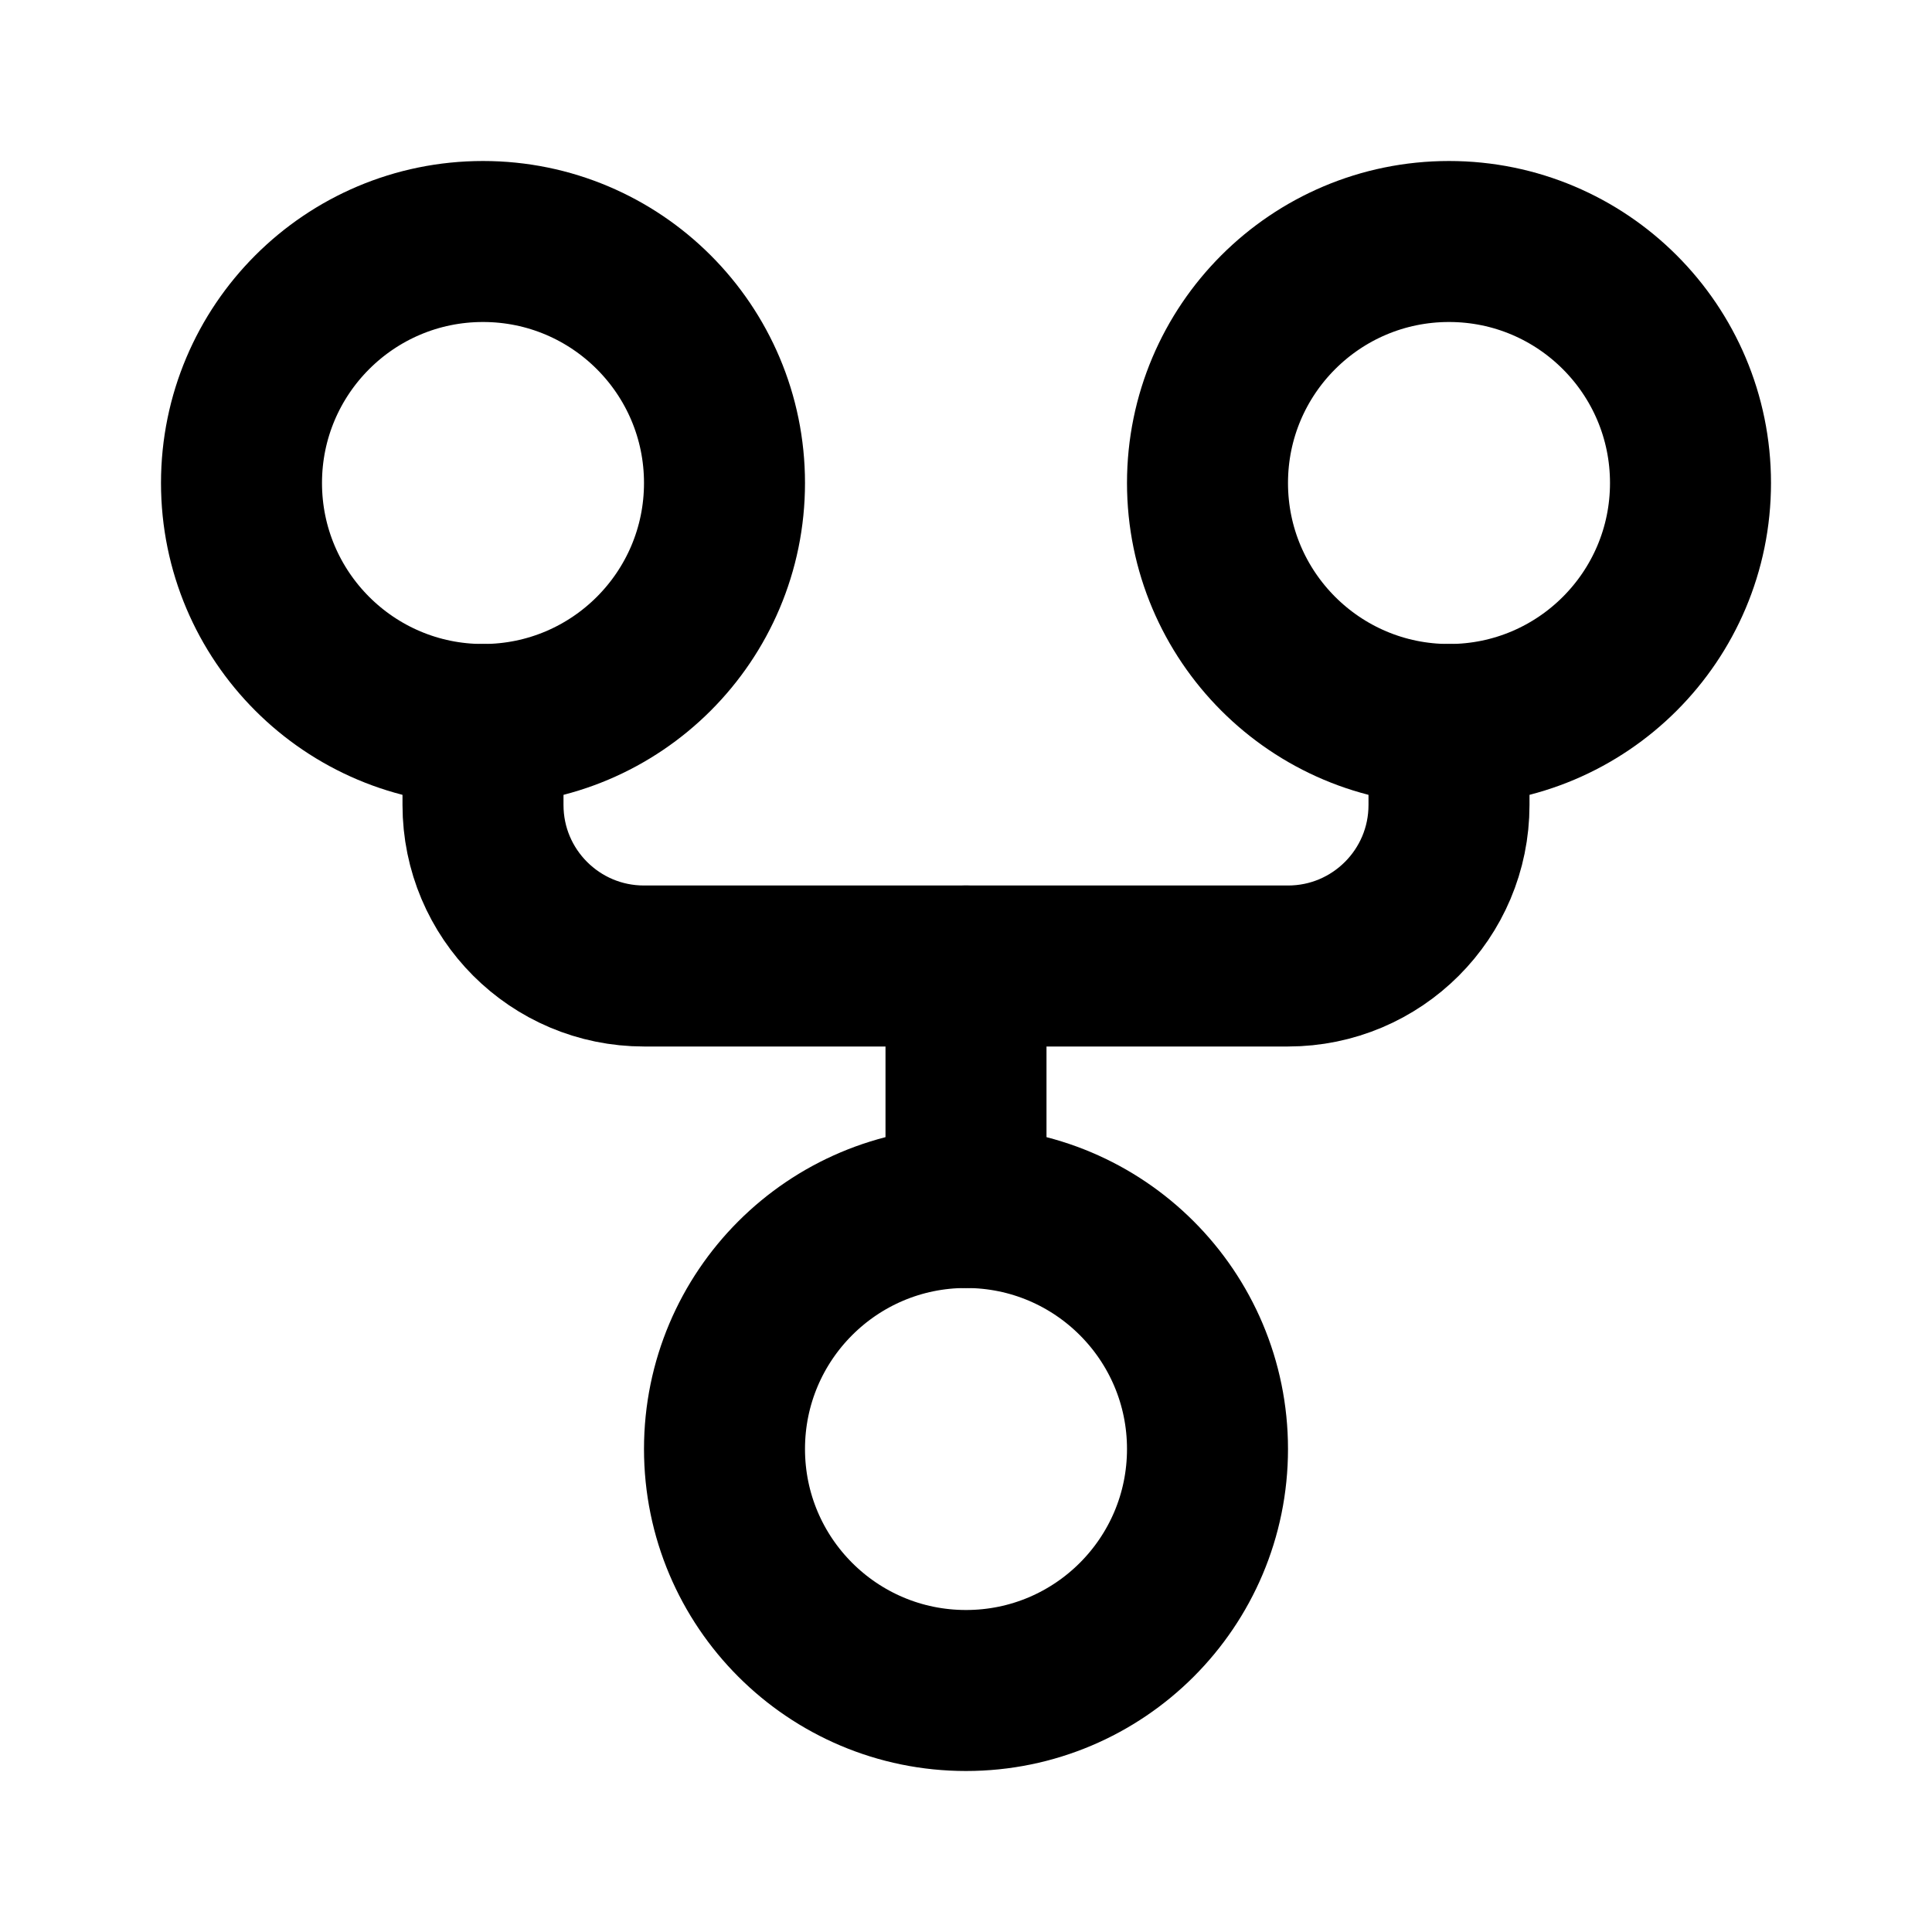
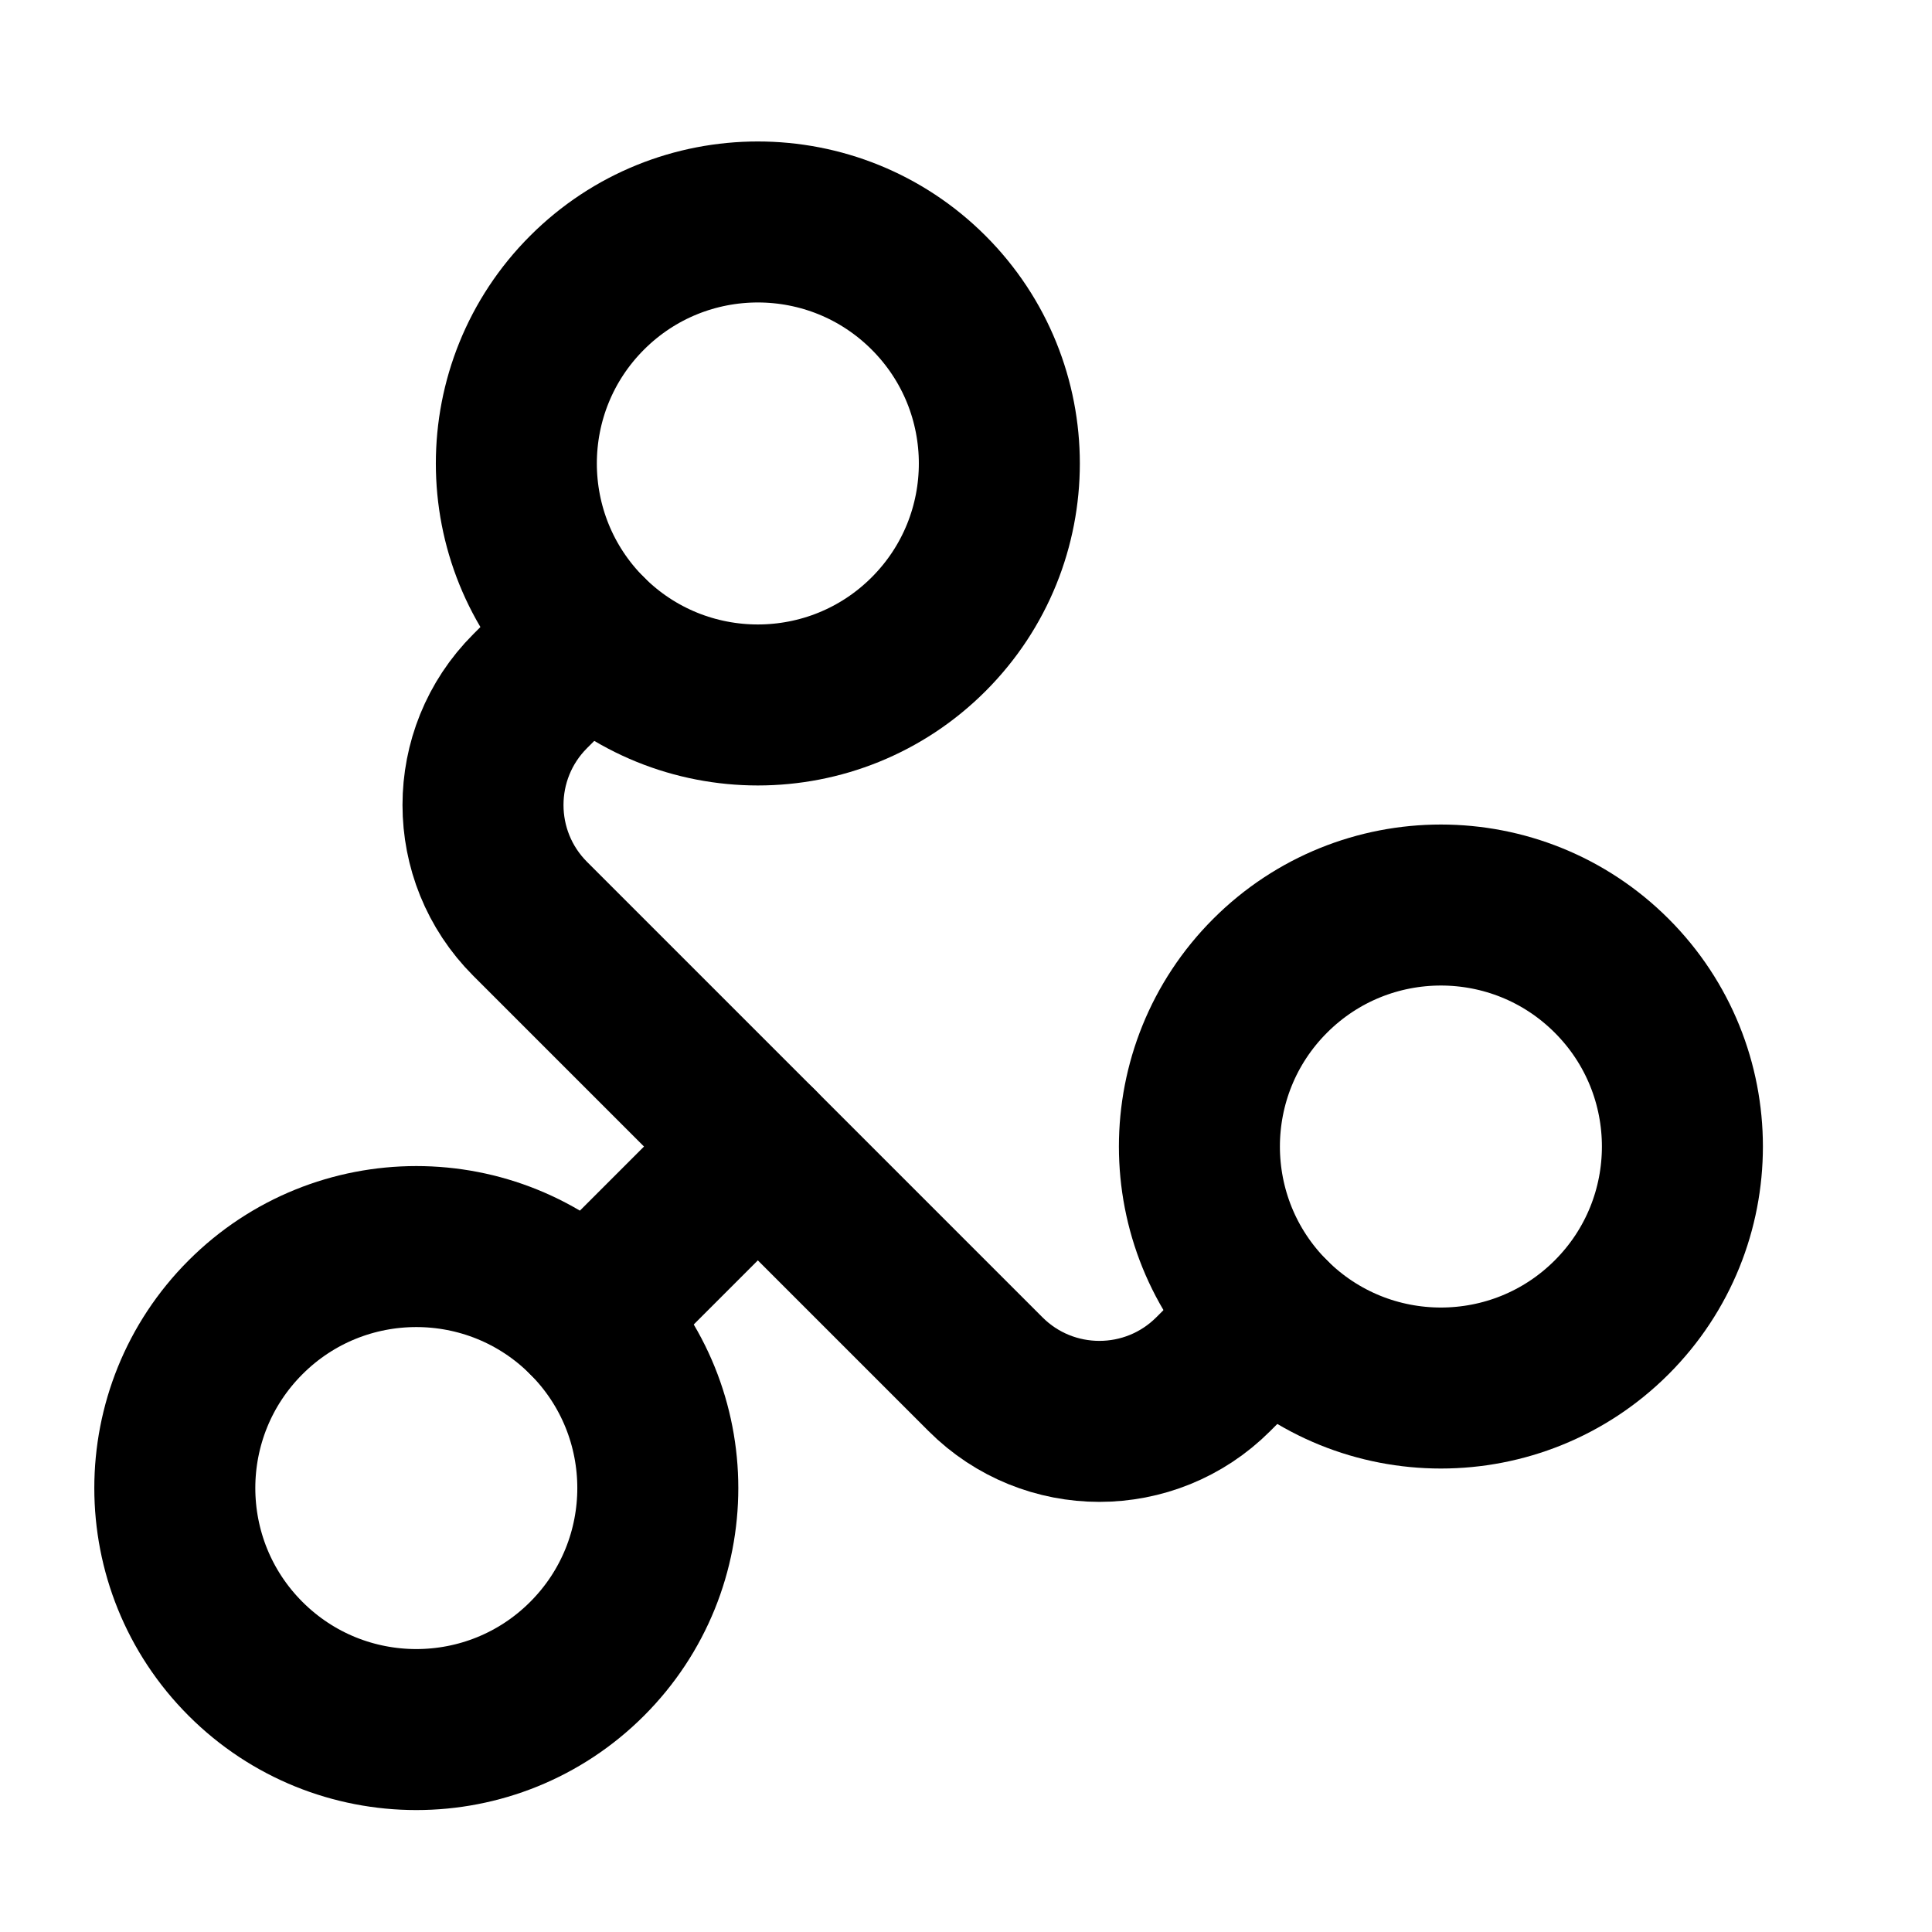
<svg xmlns="http://www.w3.org/2000/svg" viewBox="0 0 24 24" fill="none" stroke="currentColor" stroke-width="2" stroke-linecap="round" stroke-linejoin="round">
-   <circle cx="12" cy="18" r="3" />
-   <circle cx="6" cy="6" r="3" />
-   <circle cx="18" cy="6" r="3" />
-   <path d="M18 9v1a2 2 0 0 1-2 2H8a2 2 0 0 1-2-2V9" />
-   <line x1="12" y1="12" x2="12" y2="15" />
+   <g transform="rotate(45, 8, 10)">
+     <circle cx="12" cy="18" r="3" />
+     <circle cx="6" cy="6" r="3" />
+     <circle cx="18" cy="6" r="3" />
+     <path d="M18 9v1a2 2 0 0 1-2 2H8a2 2 0 0 1-2-2V9" />
+     <line x1="12" y1="12" x2="12" y2="15" />
+   </g>
</svg>
